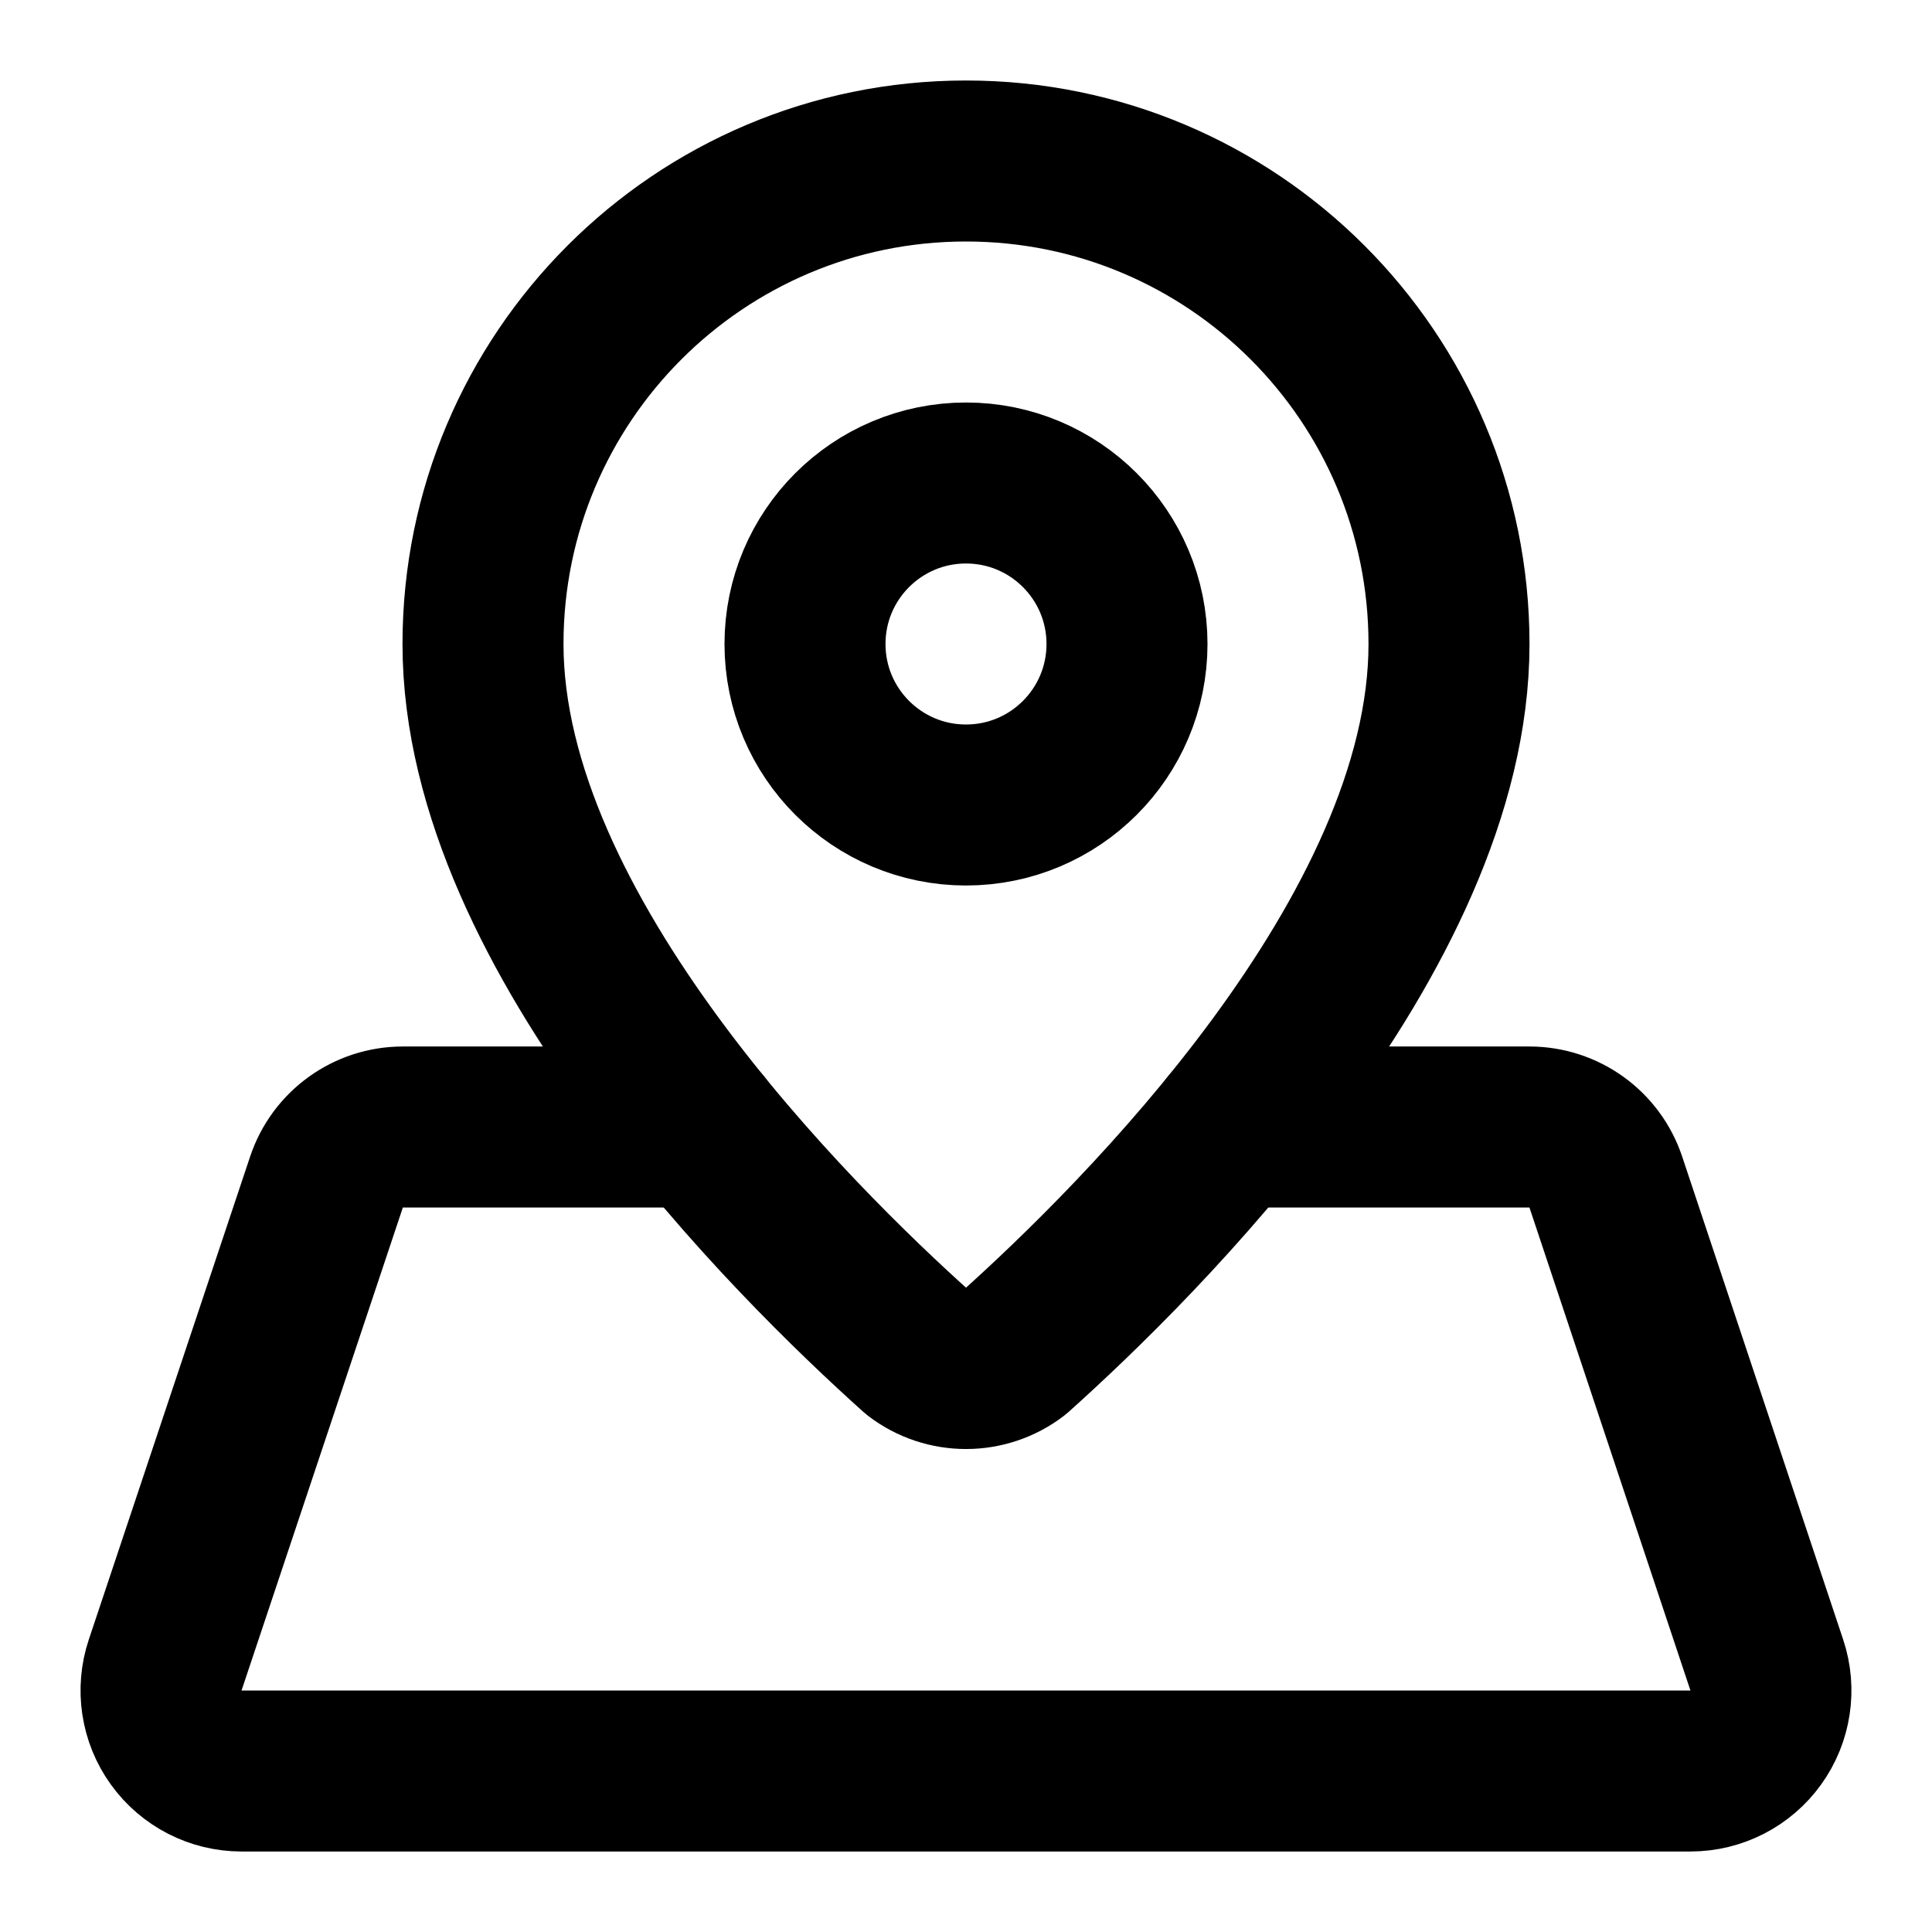
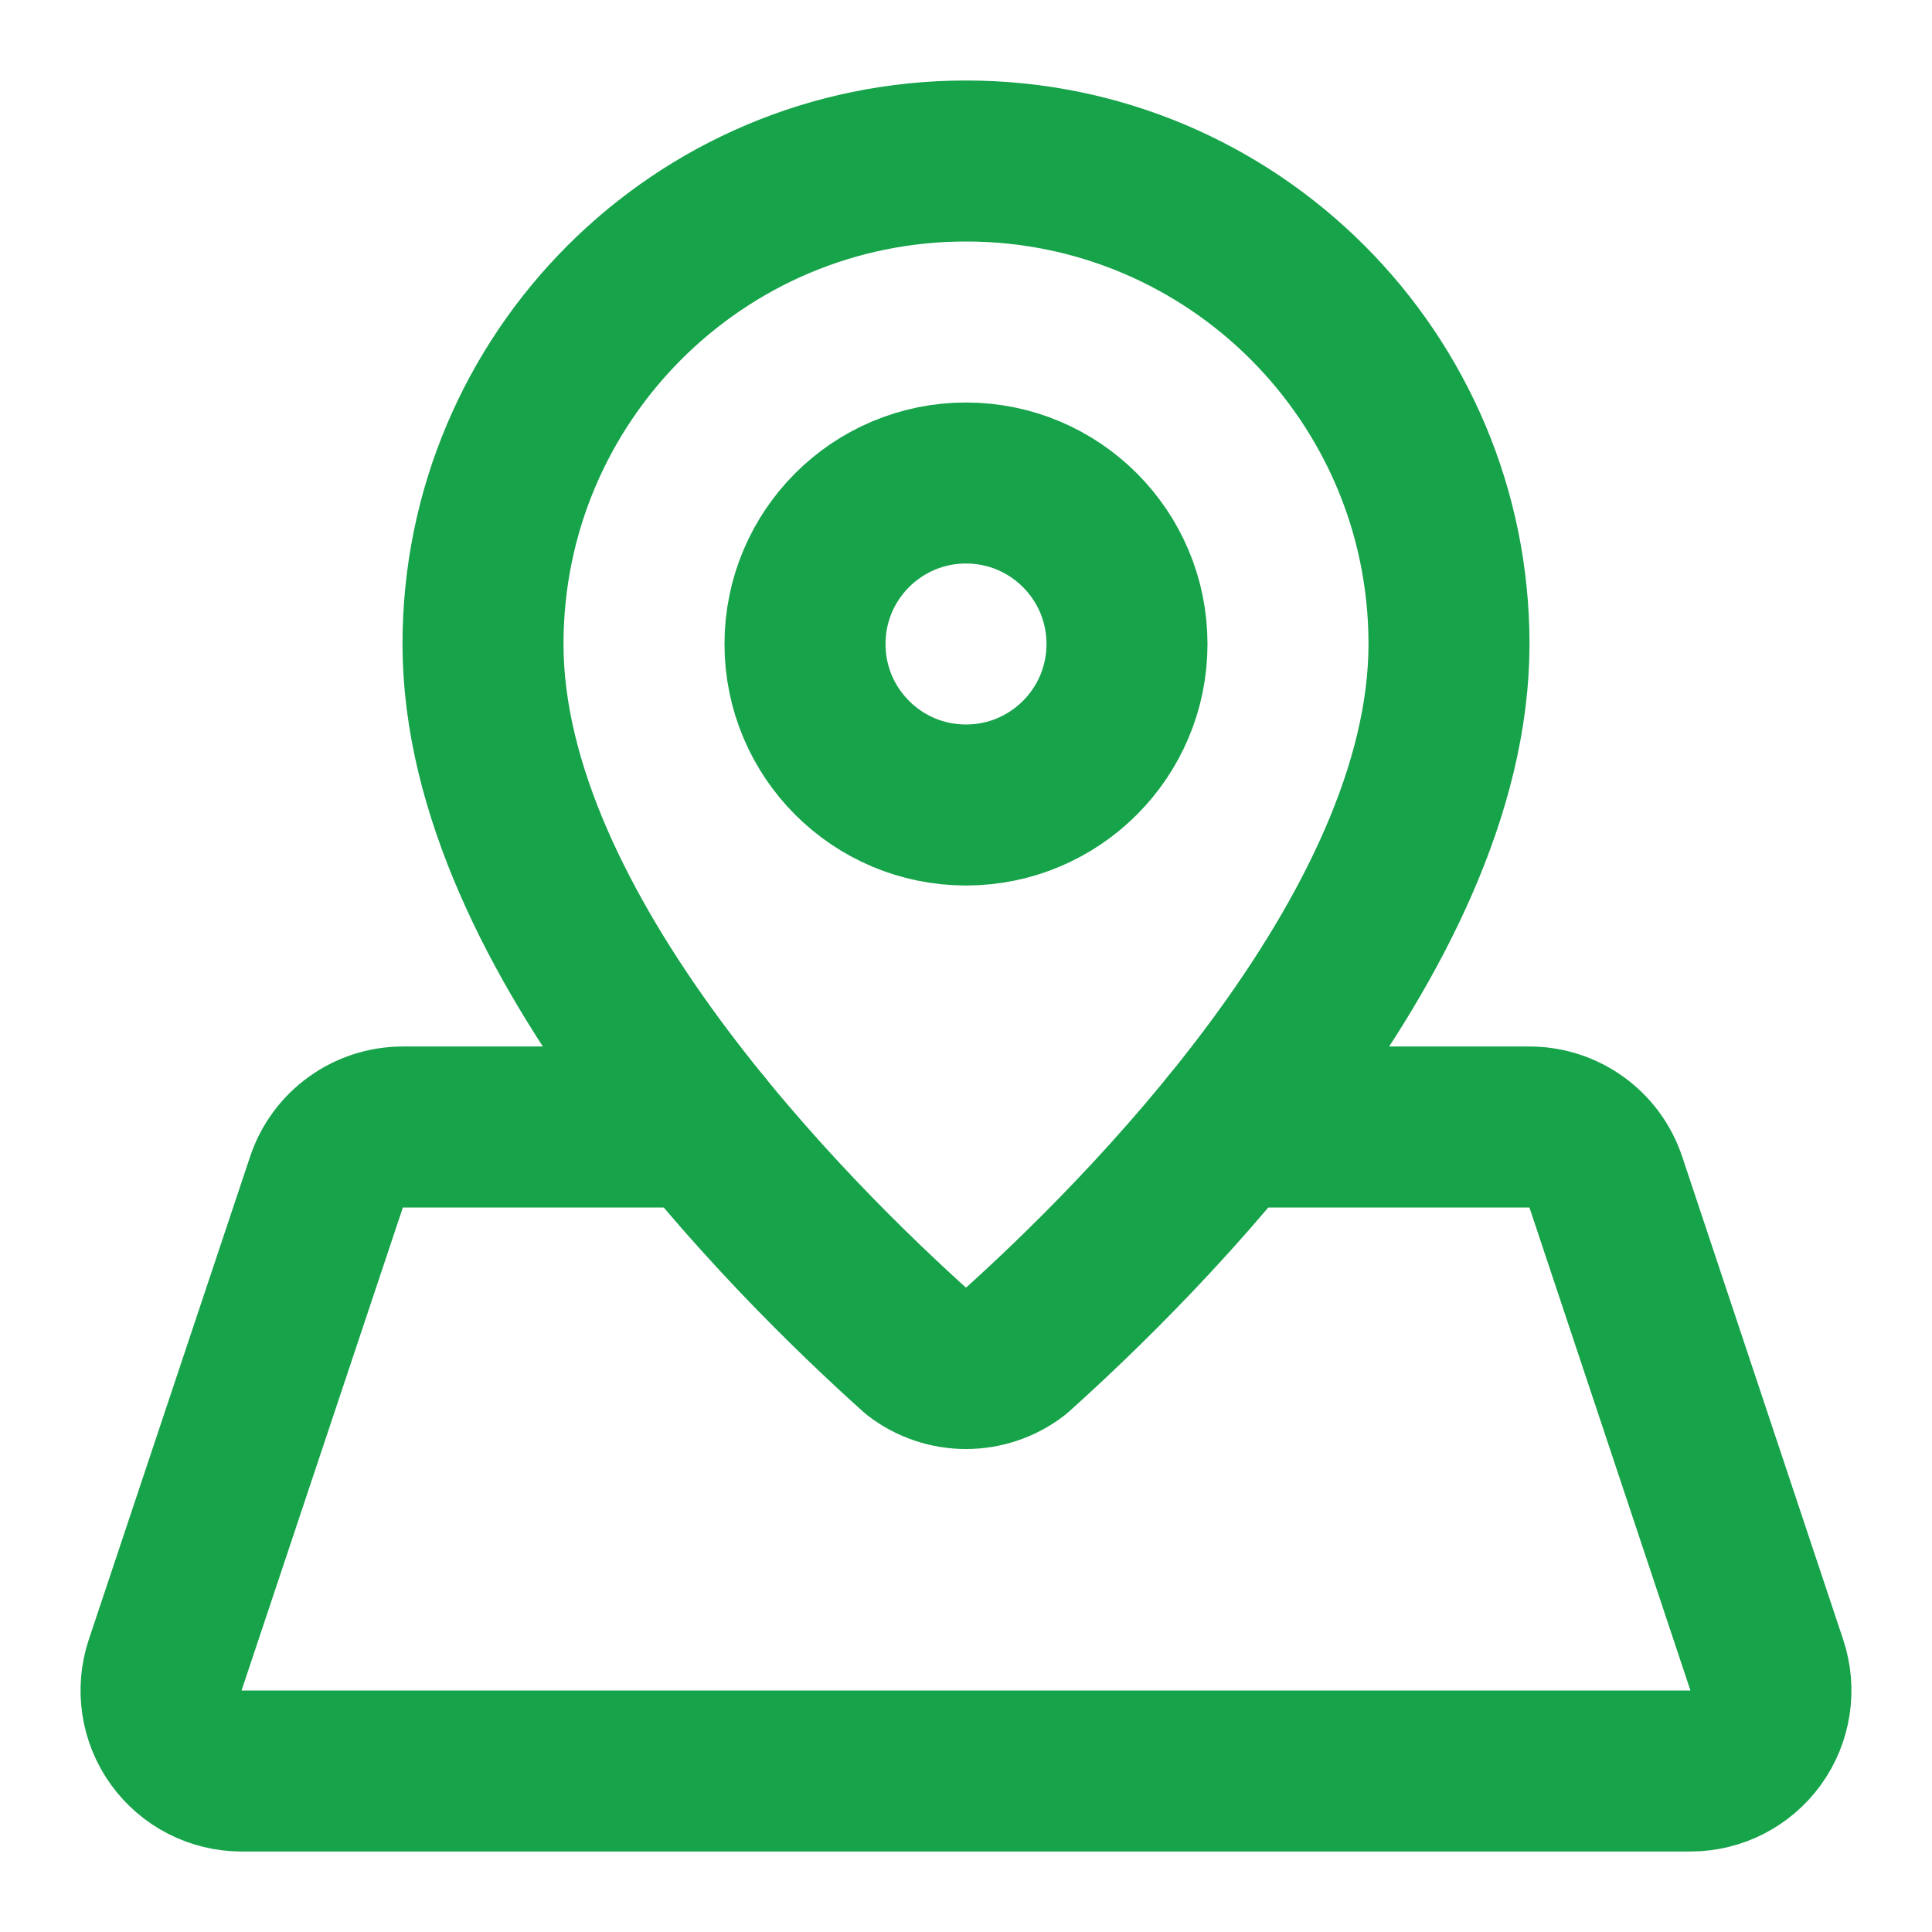
- <svg xmlns="http://www.w3.org/2000/svg" width="24" height="24" viewBox="0 0 24 24" fill="none" stroke="currentColor" stroke-width="2" stroke-linecap="round" stroke-linejoin="round" class="lucide lucide-map-pinned-icon lucide-map-pinned">
+ <svg xmlns="http://www.w3.org/2000/svg" width="24" height="24" viewBox="0 0 24 24" fill="none" stroke="#16A34A" stroke-width="2" stroke-linecap="round" stroke-linejoin="round" class="lucide lucide-map-pinned-icon lucide-map-pinned">
  <path d="M18 8c0 3.613-3.869 7.429-5.393 8.795a1 1 0 0 1-1.214 0C9.87 15.429 6 11.613 6 8a6 6 0 0 1 12 0" />
  <circle cx="12" cy="8" r="2" />
  <path d="M8.714 14h-3.71a1 1 0 0 0-.948.683l-2.004 6A1 1 0 0 0 3 22h18a1 1 0 0 0 .948-1.316l-2-6a1 1 0 0 0-.949-.684h-3.712" />
</svg>
